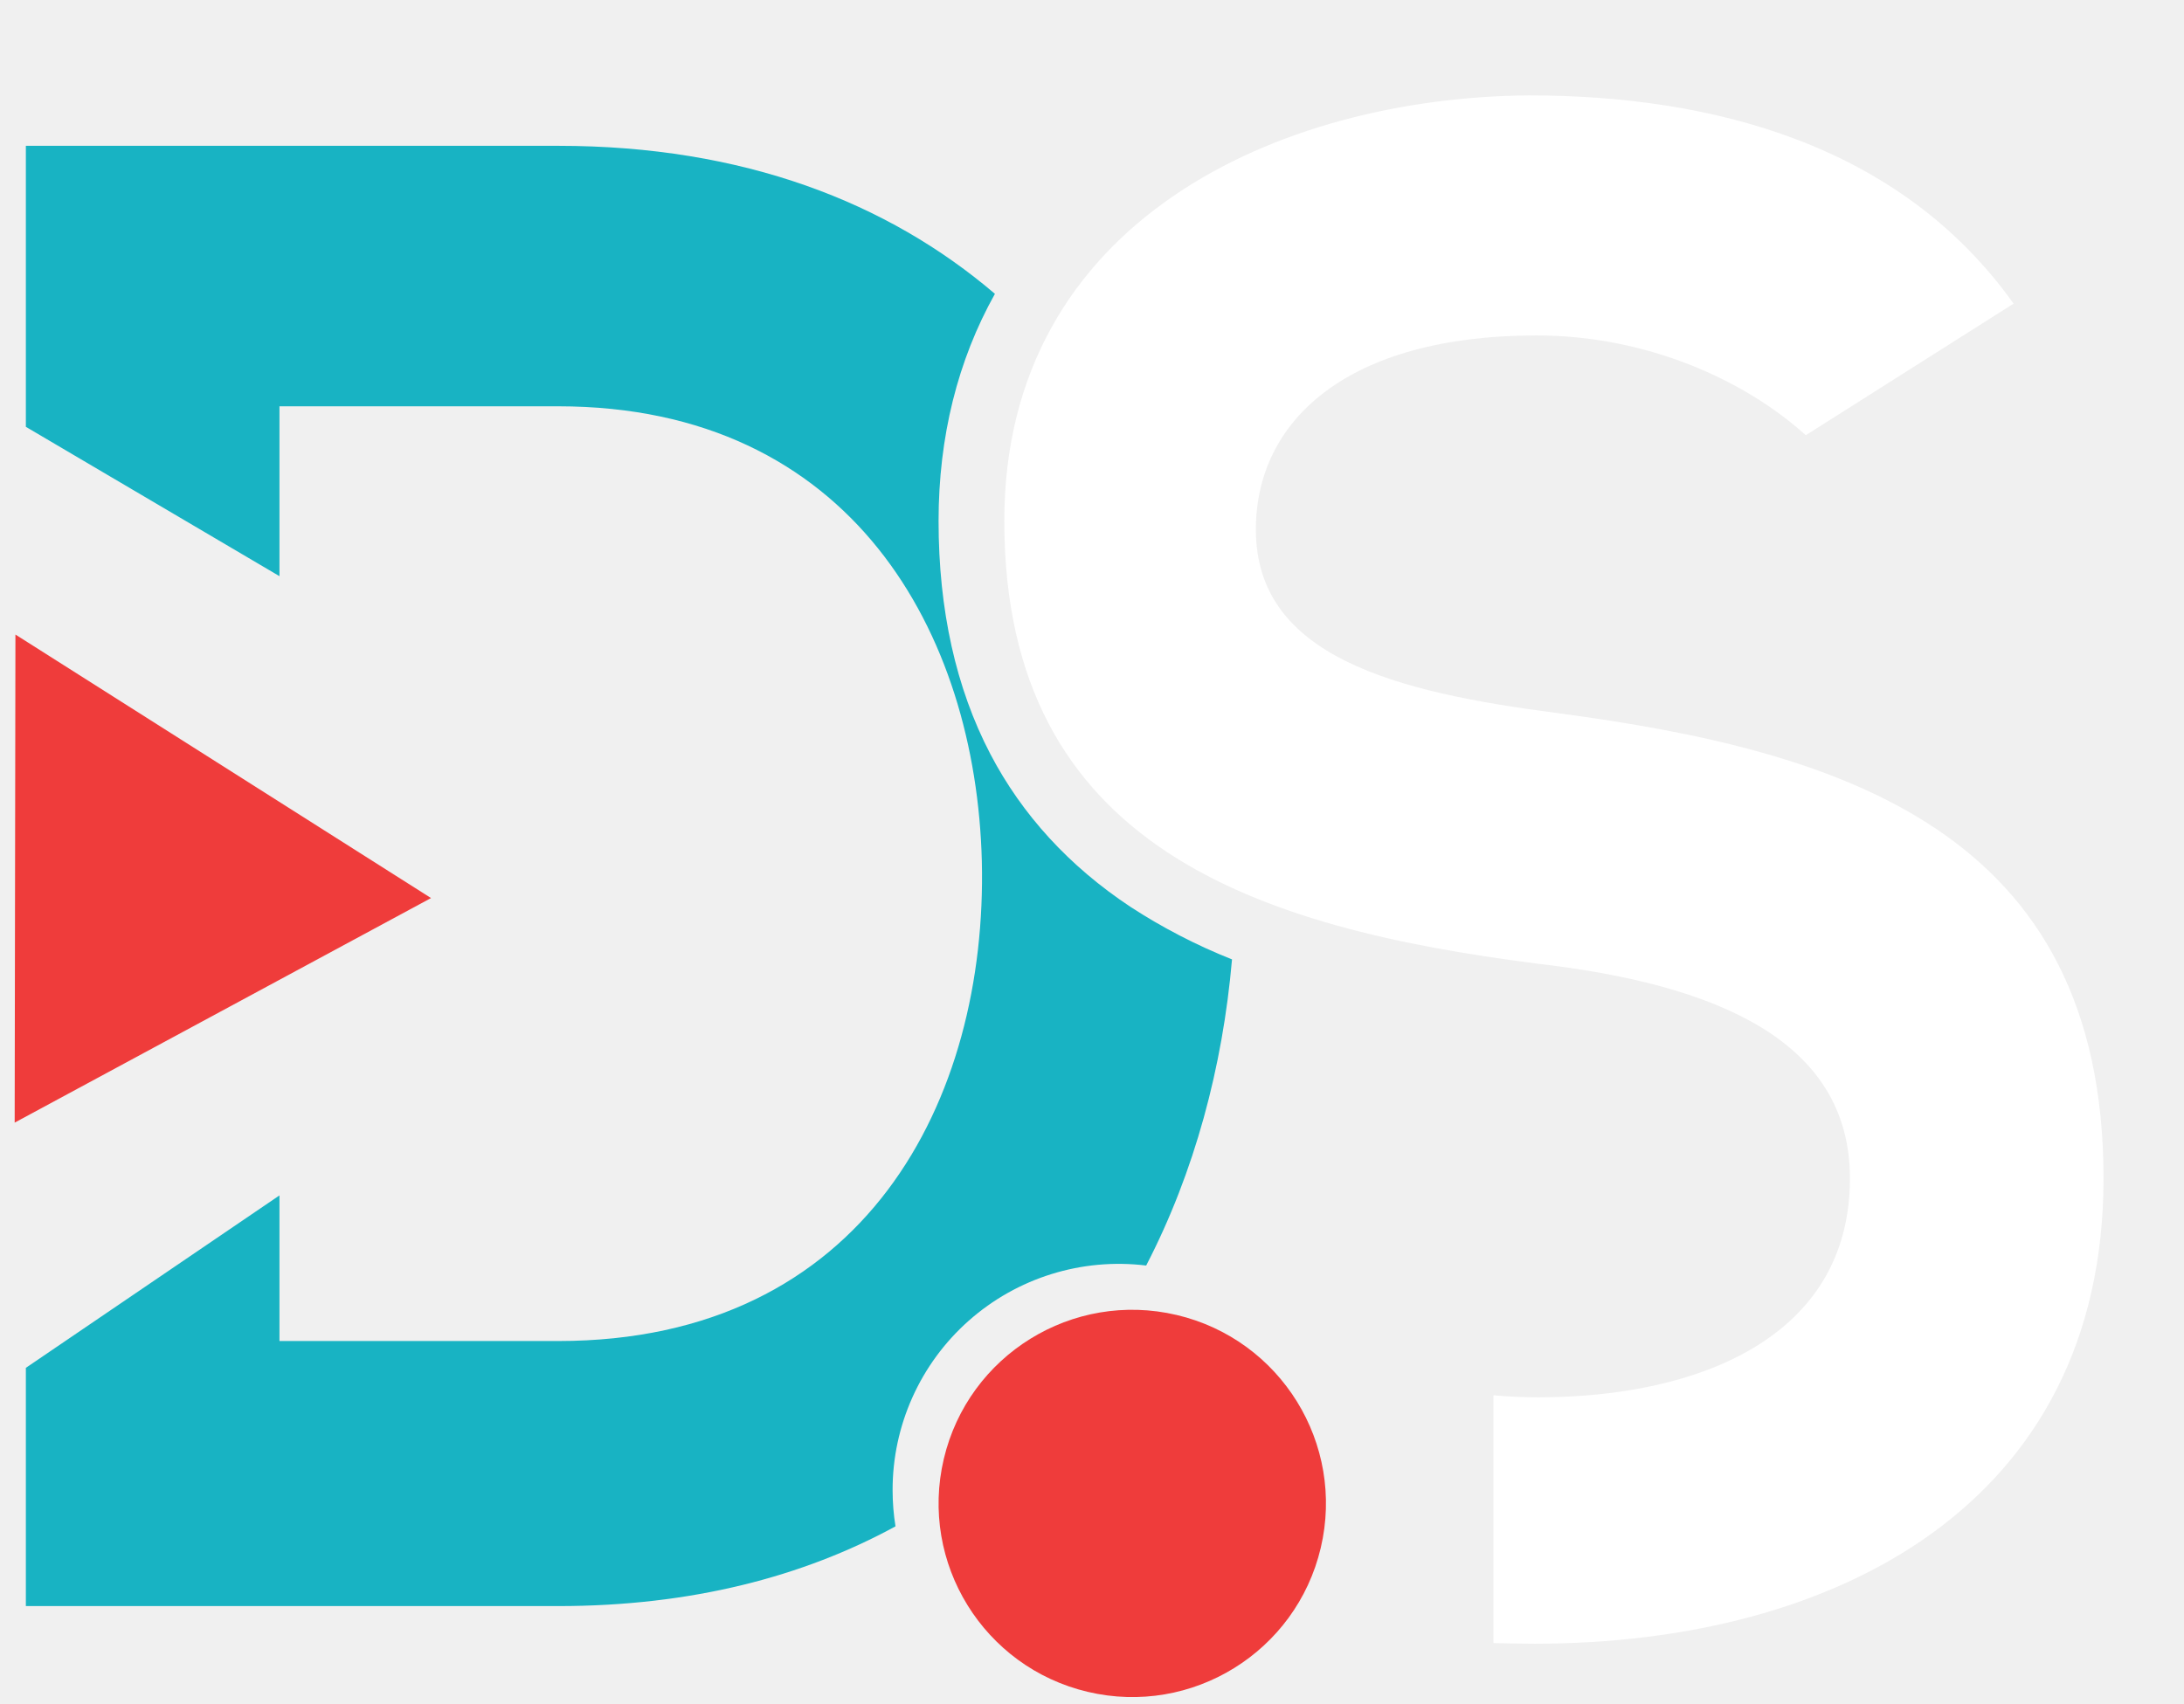
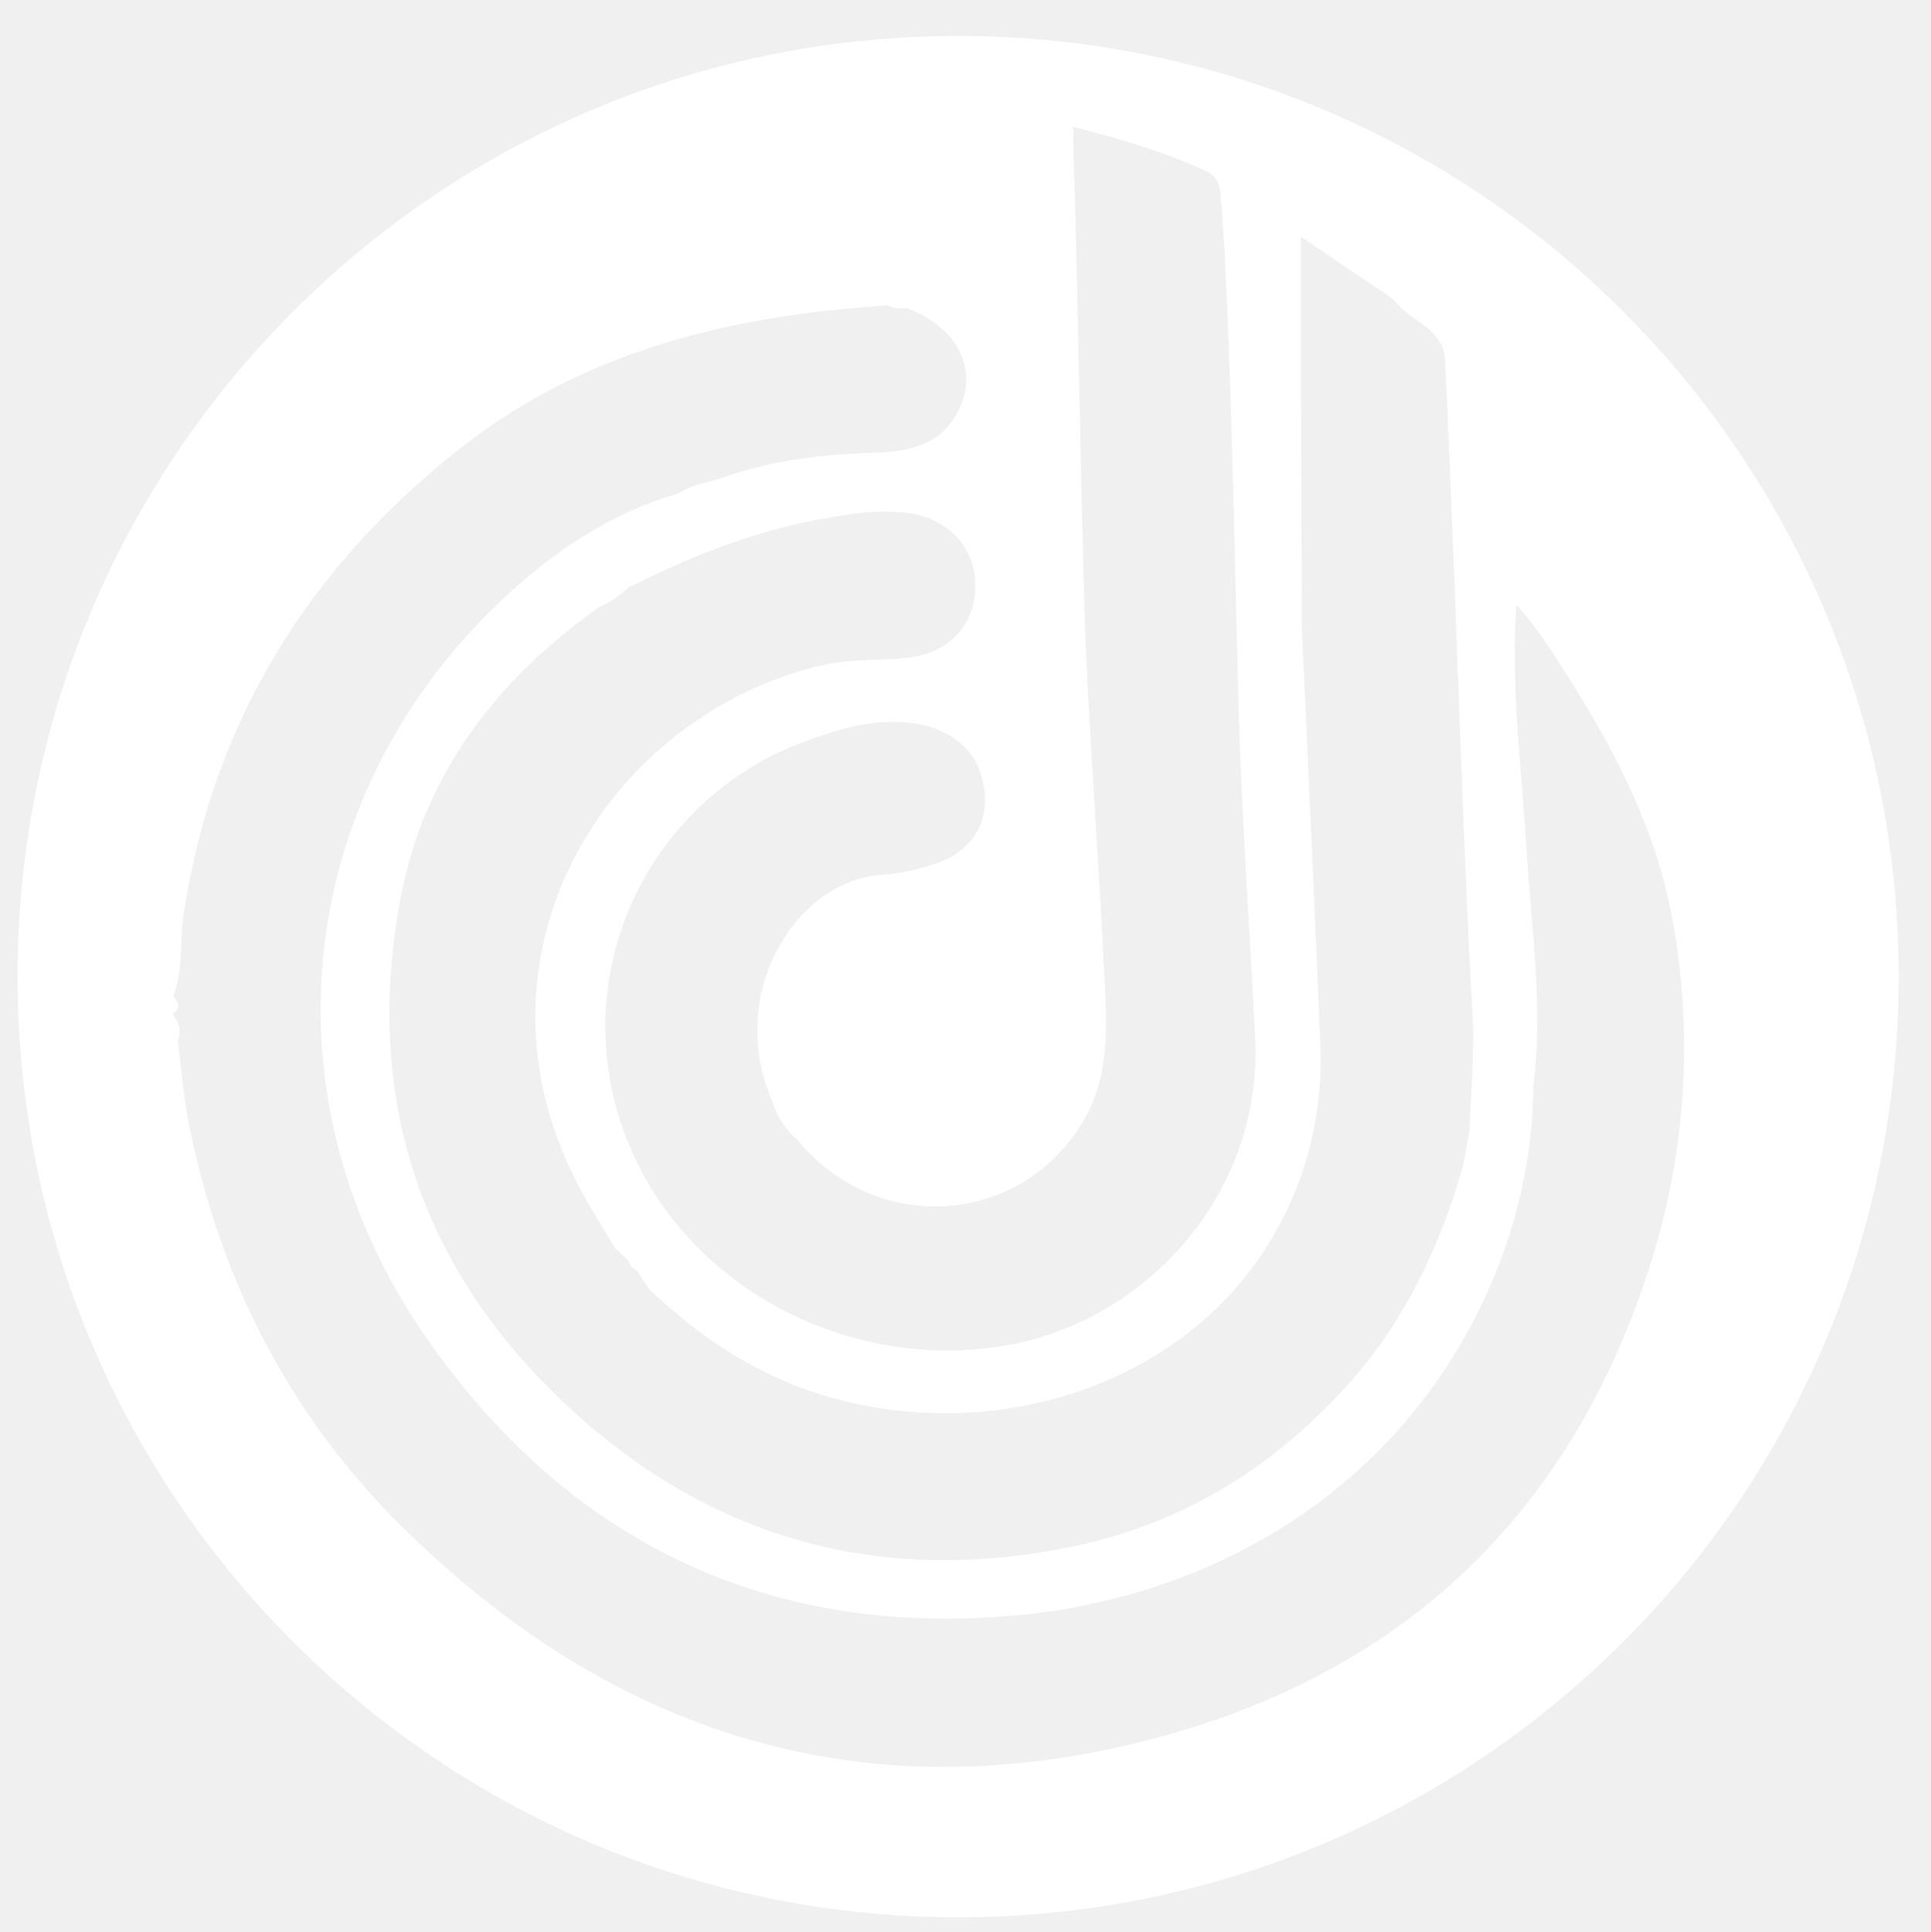
- <svg xmlns="http://www.w3.org/2000/svg" id="Layer_1" data-name="Layer 1" viewBox="0 0 663.81 517.86">
+ <svg xmlns="http://www.w3.org/2000/svg" id="Layer_1" data-name="Layer 1" viewBox="0 0 387.88 388.18">
  <defs>
-     <style>.cls-1{fill:#18b3c3;}.cls-2{fill:#ef3c3b;}.cls-3{fill:#fff;}</style>
+     <style>.cls-1{fill:#fff;}</style>
  </defs>
-   <path class="cls-1" d="M271.3,453.09a68.71,68.71,0,0,1,77.07-68.35c14.68-28.34,23.25-60.33,26.09-93.07a174.77,174.77,0,0,1-30.9-16C325,263.36,310.67,247.74,301,229.22c-10.44-20-15.73-43.79-15.73-70.82,0-25.62,5.83-48.87,17.13-69.07-32.5-27.76-76.38-45-132.73-45H7.86v85.43l77.08,45.4V123.52h84.71c89.36,0,127,69.13,128.77,138.26,1.76,72.34-35.29,145.91-128.77,145.91H84.94V363.42L7.86,415.84v72.43H169.65c40.41,0,74.46-8.93,102.53-24.24A69.12,69.12,0,0,1,271.3,453.09Z" />
-   <polygon class="cls-2" points="4.69 192.91 4.46 341.29 131.01 273.02 4.69 192.91" />
-   <path class="cls-3" d="M473.43,216.8c-49.32-6.4-91.72-17.13-91.72-55.82,0-33,27.65-59,85.33-59,33,0,62.84,13.2,81.82,30.33l63.15-40C577.44,43.76,520.18,29,464.66,29c-75.84.61-159.41,38.07-159.41,129.39,0,99.67,77.69,123.71,161.79,134.55,54.68,6.29,95.23,23.42,95.23,65.31,0,48.19-45.81,66.55-94.72,66.55-4.54,0-9.18-.2-13.62-.62v75.33c4.13.1,8.26.2,12.49.2,91.73,0,172.93-42.51,172.93-141.46C639.35,252.29,559.39,228.25,473.43,216.8Z" />
-   <circle class="cls-2" cx="344.16" cy="457.09" r="58.86" transform="translate(-179.78 687.02) rotate(-76.72)" />
+   <path class="cls-1" d="M192.53,7.23c-104.38,0-189,84.62-189,189s84.62,189,189,189,189-84.61,189-189S296.91,7.23,192.53,7.23ZM187.4,173.72a40.42,40.42,0,0,1-9.73,2c-14.74.83-24.92,15.75-25.42,29.39a34.8,34.8,0,0,0,2.89,16,16.18,16.18,0,0,0,5.18,8c16,19.4,45.28,17.25,57.67-4.39,4.83-8.45,4.45-18,4-27.28-1-20.94-2.55-41.85-3.6-62.78-1.07-21.43-1.83-82.88-2.71-104.33-.06-1.47,0-3,0-4.82,9.28,2.36,18.16,4.9,26.62,8.86,2.38,1.11,2.81,2.73,3,5.08,1.95,21.21,3,82.48,3.62,103.76.64,21.79,2.22,43.52,3.3,65.29,1.56,31.22-21.79,57-50.28,61.86-31.46,5.36-64.08-11.72-75.8-41a61.09,61.09,0,0,1,35.16-80.22c6.75-2.54,13.49-4.6,20.83-4s13,4.42,14.83,10C199.83,163.85,196.29,170.93,187.4,173.72Zm-4.47-41.66c-6.09.78-12.3.25-18.33,1.72-43.9,10.7-74,60.64-46.46,107.91,1.76,3,3.59,6,5.38,9l2.79,2.62a2.49,2.49,0,0,0,1.55,1.85l2.56,3.84c10.51,10,22.31,17.76,36.38,21.75,33.77,9.56,70.85-2.71,88.14-30.91a69.74,69.74,0,0,0,10.36-40c-1.1-27.92-2.47-55.83-3.7-83.75-.11-2.32,0-4.65,0-7-.07-2-.14-40-.22-42V47.54L280.1,60.21c1.9,2.54,4.66,4.06,7.09,6,1.63,1.63,3,3.14,3.14,5.83,1.74,31.7,3.63,99.39,5.54,131.07.48,8-.28,15.94-.57,23.91l-1.23,6.95c-4.53,15.82-11.25,30.51-22.15,43-15.19,17.45-34,29.16-56.64,33.81-37.28,7.66-70.79-1-99.1-26.33C84.87,256.5,72.61,221,80.64,179.74,85.41,155.28,100,136.38,120.39,122a20.25,20.25,0,0,0,5.9-4l1.29-.57,1.91-.92c13-6.42,26.58-11.18,41-13.11a42.32,42.32,0,0,1,12.41-.28c7.82,1.25,13.14,7.13,13.09,14.5C196,125.34,191,131,182.93,132.06Zm47.28,217.68c-57.72,14.62-107.67-1.66-149.57-43.15-22.3-22.08-36.15-49-42.49-79.74C36.94,221,36.49,215,35.7,209.13a4.86,4.86,0,0,0-.16-4.1c-.3-.46-.6-.92-.89-1.38,1.77-1.06,1.35-2.22.14-3.41,2.12-5.35,1.28-11.08,2.12-16.6C42.76,144.94,62,114.1,92.42,90.13c22.31-17.6,48.59-25.23,76.49-28,3.14-.31,6.29-.55,9.44-.82,1.23.86,2.63.66,4,.63,10.54,4.11,14.65,12.91,9.76,21.44-3.59,6.28-10,7.38-16.4,7.58-10.71.33-21.22,1.56-31.33,5.31-2.74.73-5.56,1.26-8,2.85-14.23,4.11-26.1,12.32-36.54,22.38C58.28,161.63,53.1,221.69,85.4,268.4c28.49,41.2,68.72,60.73,118.65,56.17,45-4.11,84.09-30.83,99-75.66A104.11,104.11,0,0,0,307.92,224q.12-3,.23-6c2-15.83-.47-31.53-1.4-47.28-.9-15.09-2.86-30.14-2.26-45.31,0-.94.1-1.89.21-3.9,4.62,5.09,7.58,10.13,10.71,15,9.62,15.09,17.6,31,20.75,48.72a143.43,143.43,0,0,1-5.2,70.87C314.6,305.79,280.29,337.06,230.21,349.74Z" />
</svg>
